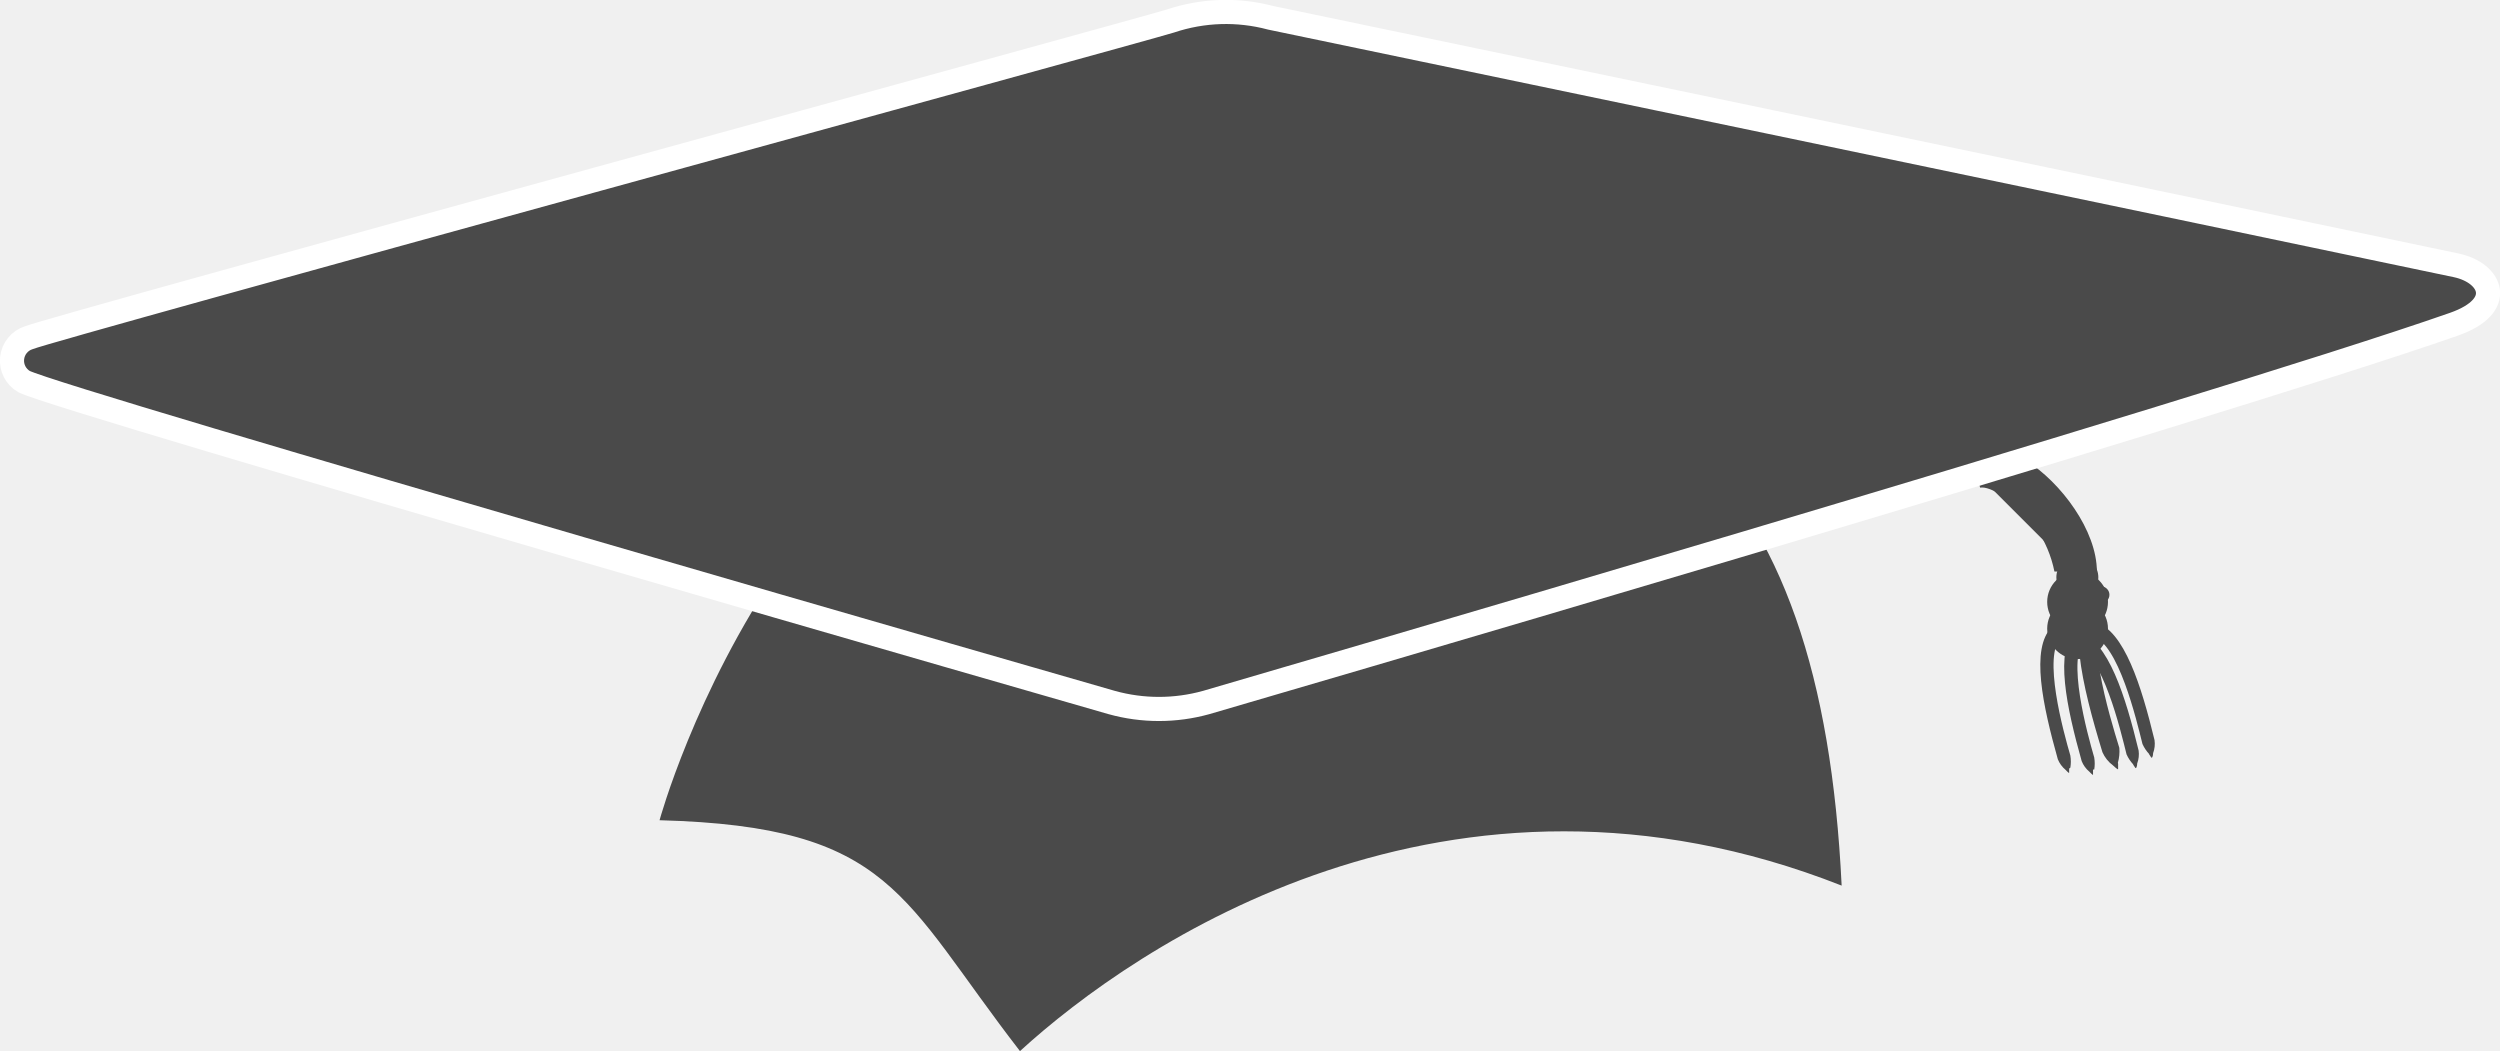
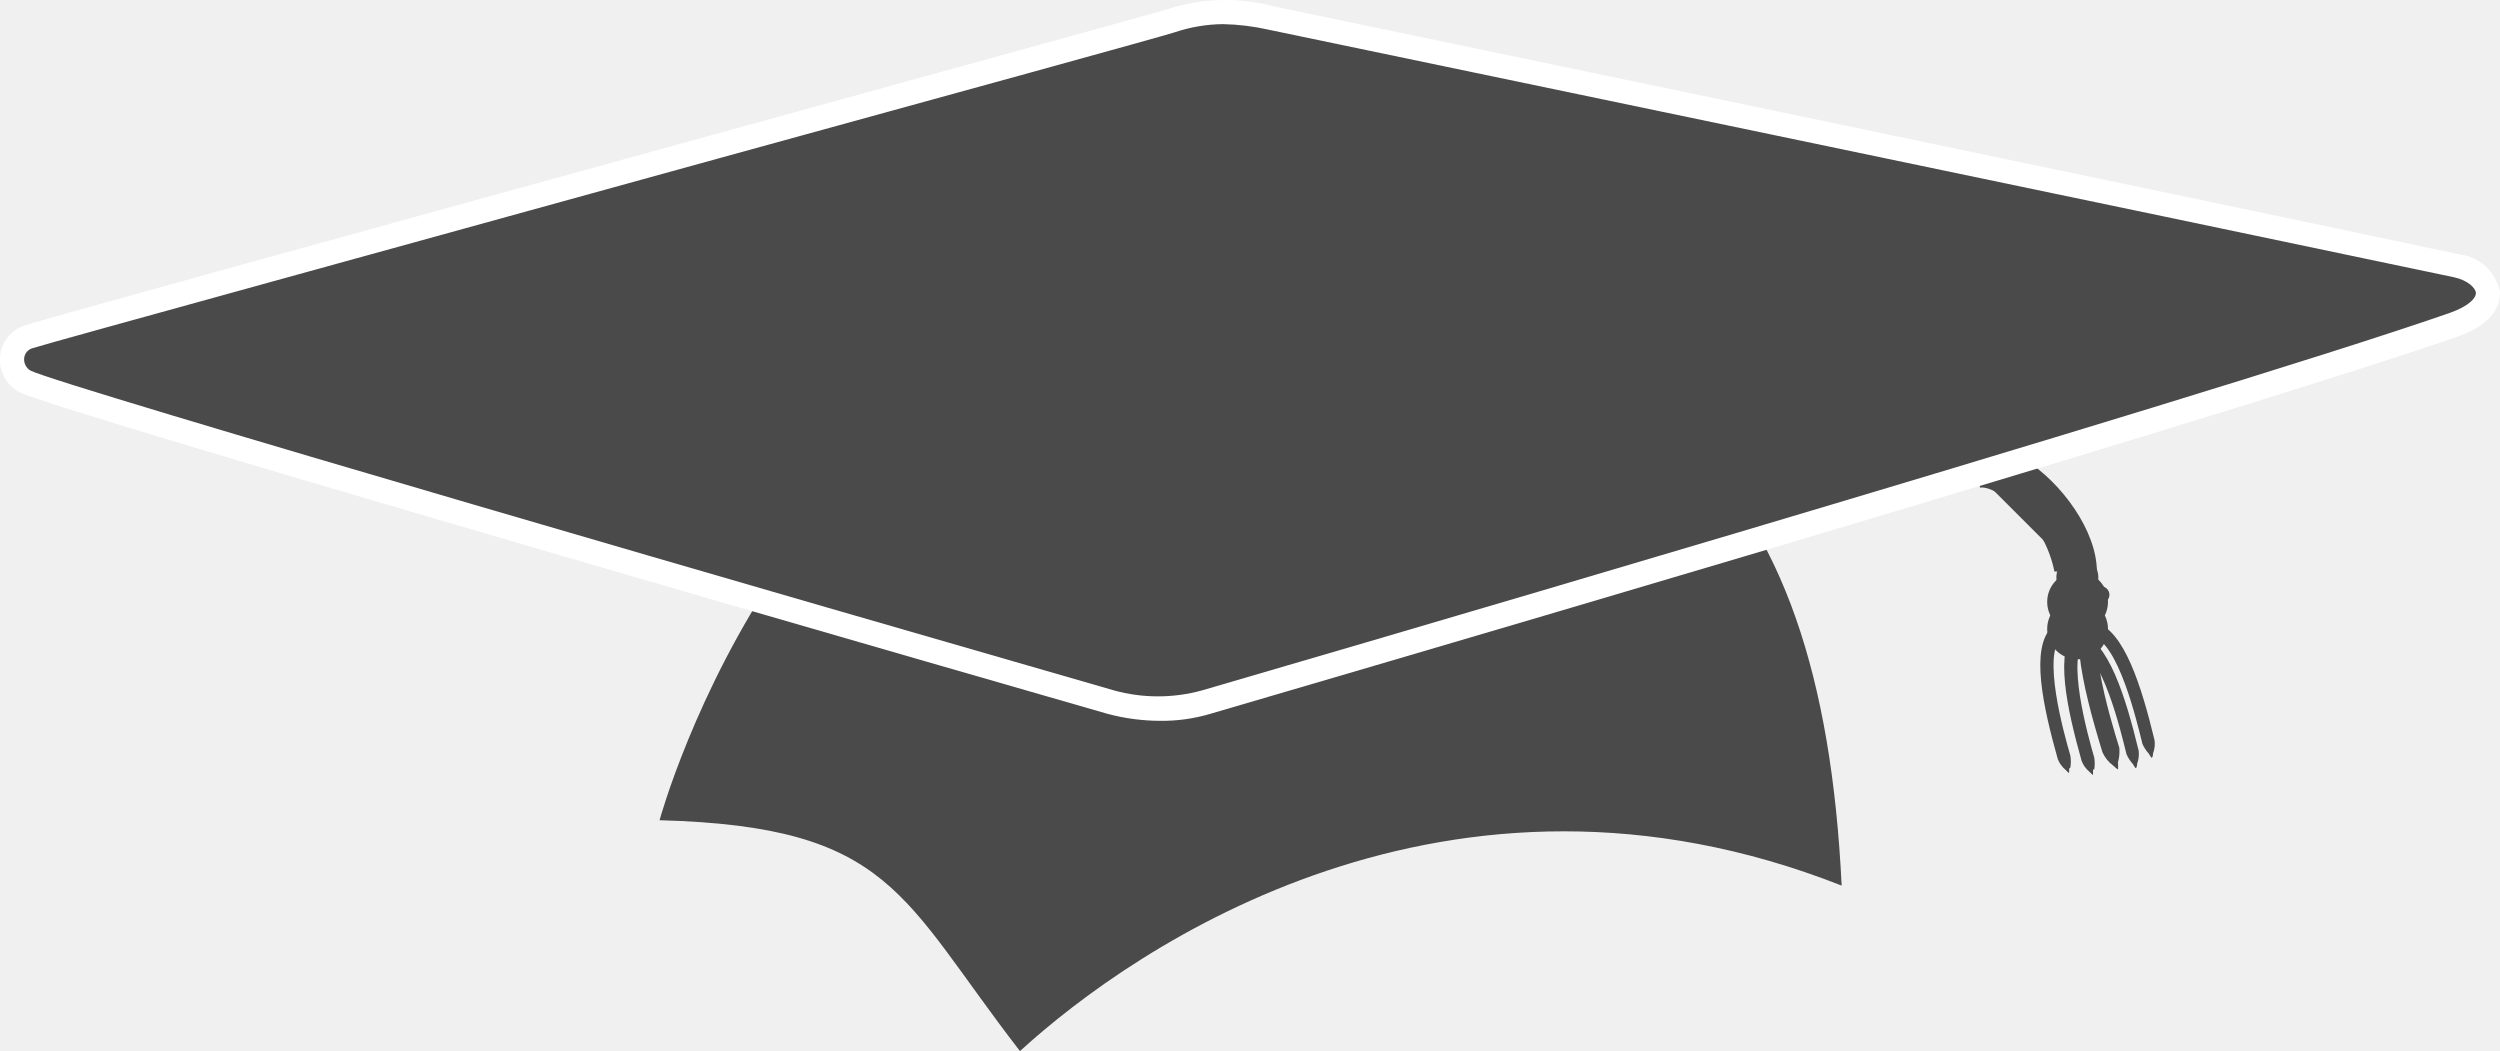
<svg xmlns="http://www.w3.org/2000/svg" viewBox="0 0 103.63 43.53">
  <defs>
-     <style>.cls-1,.cls-2{fill:#4a4a4a;}.cls-2{stroke:#fff;}</style>
+     <style>.cls-1{fill:#4a4a4a;}.cls-2{fill:#fff;}</style>
  </defs>
  <g id="Calque_2" data-name="Calque 2">
    <g id="Calque_1-2" data-name="Calque 1">
-       <g id="Layer_3" data-name="Layer 3">
-         <path id="path5" class="cls-1" d="M27.34,34S33.1,12.84,50.65,12.71s24.85,6.65,25.69,24c-16.27-6.41-29.26,2.47-34.06,6.86C37.34,37.19,37,34.26,27.34,34Z" />
-       </g>
-       <g id="Layer_2" data-name="Layer 2">
-         <path id="path10" class="cls-1" d="M86,23.69c0-2-2.86-4.88-4.27-4.27" />
-         <path class="cls-1" d="M86.92,23.69H85.16A4.83,4.83,0,0,0,83,20.55c-.54-.36-.85-.36-.91-.33l-.7-1.61a2.71,2.71,0,0,1,2.58.47C85.44,20,86.92,22,86.92,23.69Z" />
-         <circle id="circle12" class="cls-1" cx="86.11" cy="23.93" r="0.87" />
-         <circle id="circle14" class="cls-1" cx="86.12" cy="24.95" r="1.26" />
-         <circle id="circle16" class="cls-1" cx="86.12" cy="26.06" r="1.26" />
-         <path id="path18" class="cls-1" d="M89.09,31.26a1.52,1.52,0,0,1-.28-.42c-.25-1-1-4.18-2.08-4.47a.3.3,0,0,1-.2-.36.27.27,0,0,1,.32-.22c1.2.33,1.92,2.66,2.46,4.89a1.1,1.1,0,0,1-.06.54s0,.19-.07.19l-.1-.15Z" />
-         <path id="path20" class="cls-1" d="M88.43,31.69a1.52,1.52,0,0,1-.28-.42c-.25-1-1-4.18-2.08-4.47a.3.3,0,0,1-.2-.36.27.27,0,0,1,.32-.22c1.2.33,1.92,2.66,2.46,4.89a1.1,1.1,0,0,1-.06.54s0,.19-.07.19l-.1-.15Z" />
-         <path id="path22" class="cls-1" d="M86.81,31.9a1.53,1.53,0,0,0,0-.5c-.29-1-1.16-4.15-.38-4.91a.3.3,0,0,0,0-.41.27.27,0,0,0-.39,0c-.89.87-.37,3.26.25,5.47a1.1,1.1,0,0,0,.32.44s.13.14.15.13V31.9Z" />
-         <path id="path24" class="cls-1" d="M85.82,31.82a1.53,1.53,0,0,0,0-.5c-.29-1-1.16-4.15-.38-4.91a.3.3,0,0,0,0-.41.27.27,0,0,0-.39,0c-.89.87-.37,3.26.25,5.47a1.1,1.1,0,0,0,.32.44s.13.14.15.13v-.18Z" />
-         <path id="path26" class="cls-1" d="M87.79,31.62a1.72,1.72,0,0,0,.06-.62c-.39-1.27-1.59-5.14-.52-6.09a.35.35,0,0,0,0-.51.39.39,0,0,0-.53,0c-1.21,1.08-.5,4,.35,6.78a1.37,1.37,0,0,0,.44.55s.18.17.21.16v-.23Z" />
-         <path id="path8" class="cls-2" d="M101.82,11c1.45.31,2.07,1.68-.1,2.44C91.56,17,50,29.12,50,29.12a7.31,7.31,0,0,1-3.92,0S2.65,16.63,1,15.82A1,1,0,0,1,1.19,14C2.26,13.57,47.25,1.27,48.52.87A7.23,7.23,0,0,1,52.68.74S91.51,8.83,101.82,11Z" />
+       <g id="cursus_black">
+         <g id="Layer_3" data-name="Layer 3">
+           <g id="path5">
+             <path class="cls-1" d="M27.34,34S33.1,12.84,50.65,12.71s24.85,6.65,25.69,24c-16.27-6.41-29.26,2.47-34.06,6.86C37.34,37.19,37,34.26,27.34,34Z" />
+           </g>
+         </g>
+         <g id="Layer_2" data-name="Layer 2">
+           <g id="path10">
+             <path class="cls-1" d="M86,23.69c0-2-2.86-4.88-4.27-4.27" />
+           </g>
+           <path class="cls-1" d="M86.92,23.69H85.16A4.83,4.83,0,0,0,83,20.55c-.54-.36-.85-.36-.91-.33l-.7-1.61a2.71,2.71,0,0,1,2.58.47C85.44,20,86.92,22,86.92,23.69Z" />
+           <g id="circle12">
+             <circle class="cls-1" cx="86.11" cy="23.93" r="0.87" />
+           </g>
+           <g id="circle14">
+             <circle class="cls-1" cx="86.12" cy="24.95" r="1.26" />
+           </g>
+           <g id="circle16">
+             <circle class="cls-1" cx="86.12" cy="26.07" r="1.26" />
+           </g>
+           <g id="path18">
+             <path class="cls-1" d="M89.09,31.26a1.52,1.52,0,0,1-.28-.42c-.25-1-1-4.18-2.08-4.47a.3.3,0,0,1-.2-.36.27.27,0,0,1,.32-.22c1.2.33,1.92,2.66,2.46,4.89a1.1,1.1,0,0,1-.06.54s0,.19-.07.19l-.1-.15Z" />
+           </g>
+           <g id="path20">
+             <path class="cls-1" d="M88.43,31.69a1.52,1.52,0,0,1-.28-.42c-.25-1-1-4.18-2.08-4.47a.3.3,0,0,1-.2-.36.27.27,0,0,1,.32-.22c1.2.33,1.92,2.66,2.46,4.89a1.1,1.1,0,0,1-.06.54s0,.19-.07.19l-.1-.15Z" />
+           </g>
+           <g id="path22">
+             <path class="cls-1" d="M86.81,31.9a1.53,1.53,0,0,0,0-.5c-.29-1-1.16-4.15-.38-4.91a.3.3,0,0,0,0-.41.27.27,0,0,0-.39,0c-.89.87-.37,3.26.25,5.47a1.1,1.1,0,0,0,.32.44s.13.14.15.13V31.9Z" />
+           </g>
+           <g id="path24">
+             <path class="cls-1" d="M85.82,31.82a1.53,1.53,0,0,0,0-.5c-.29-1-1.16-4.15-.38-4.91a.3.3,0,0,0,0-.41.27.27,0,0,0-.39,0c-.89.87-.37,3.26.25,5.47a1.1,1.1,0,0,0,.32.44s.13.14.15.13v-.18Z" />
+           </g>
+           <g id="path26">
+             <path class="cls-1" d="M87.79,31.62a1.72,1.72,0,0,0,.06-.62c-.39-1.27-1.59-5.14-.52-6.09a.35.35,0,0,0,0-.51.39.39,0,0,0-.53,0c-1.21,1.08-.5,4,.35,6.78a1.37,1.37,0,0,0,.44.55s.18.17.21.16v-.23Z" />
+           </g>
+           <g id="path8">
+             <path class="cls-1" d="M101.82,11c1.45.31,2.07,1.68-.1,2.44C91.56,17,50,29.13,50,29.13a7.31,7.31,0,0,1-3.92,0S2.65,16.63,1,15.82A1,1,0,0,1,1.19,14C2.26,13.57,47.25,1.27,48.52.87A7.23,7.23,0,0,1,52.68.75S91.51,8.83,101.82,11Z" />
+             <path class="cls-2" d="M48.1,29.88a8.55,8.55,0,0,1-2.19-.29C44.13,29.08,2.45,17.09.81,16.26A1.53,1.53,0,0,1,0,14.81a1.47,1.47,0,0,1,1-1.31c.59-.21,12.17-3.4,28.47-7.89C38.92,3,47.83.56,48.37.39A7.72,7.72,0,0,1,52.78.26c.39.08,38.94,8.11,49.14,10.28h0a1.94,1.94,0,0,1,1.71,1.57c0,.45-.16,1.28-1.75,1.84C91.82,17.45,50.52,29.48,50.1,29.61A7,7,0,0,1,48.1,29.88ZM50.69,1a6.49,6.49,0,0,0-2,.34c-.55.18-9.06,2.52-18.92,5.23C17.37,10,2,14.22,1.36,14.43a.48.48,0,0,0-.36.43.54.54,0,0,0,.26.5c1.3.65,32.87,9.79,44.92,13.26a6.86,6.86,0,0,0,3.64,0c.42-.12,41.7-12.15,51.73-15.65.82-.29,1.09-.63,1.08-.83s-.34-.53-.92-.65C91.52,9.34,53,1.32,52.58,1.23A9.4,9.4,0,0,0,50.69,1Z" />
+           </g>
+         </g>
      </g>
    </g>
  </g>
</svg>
